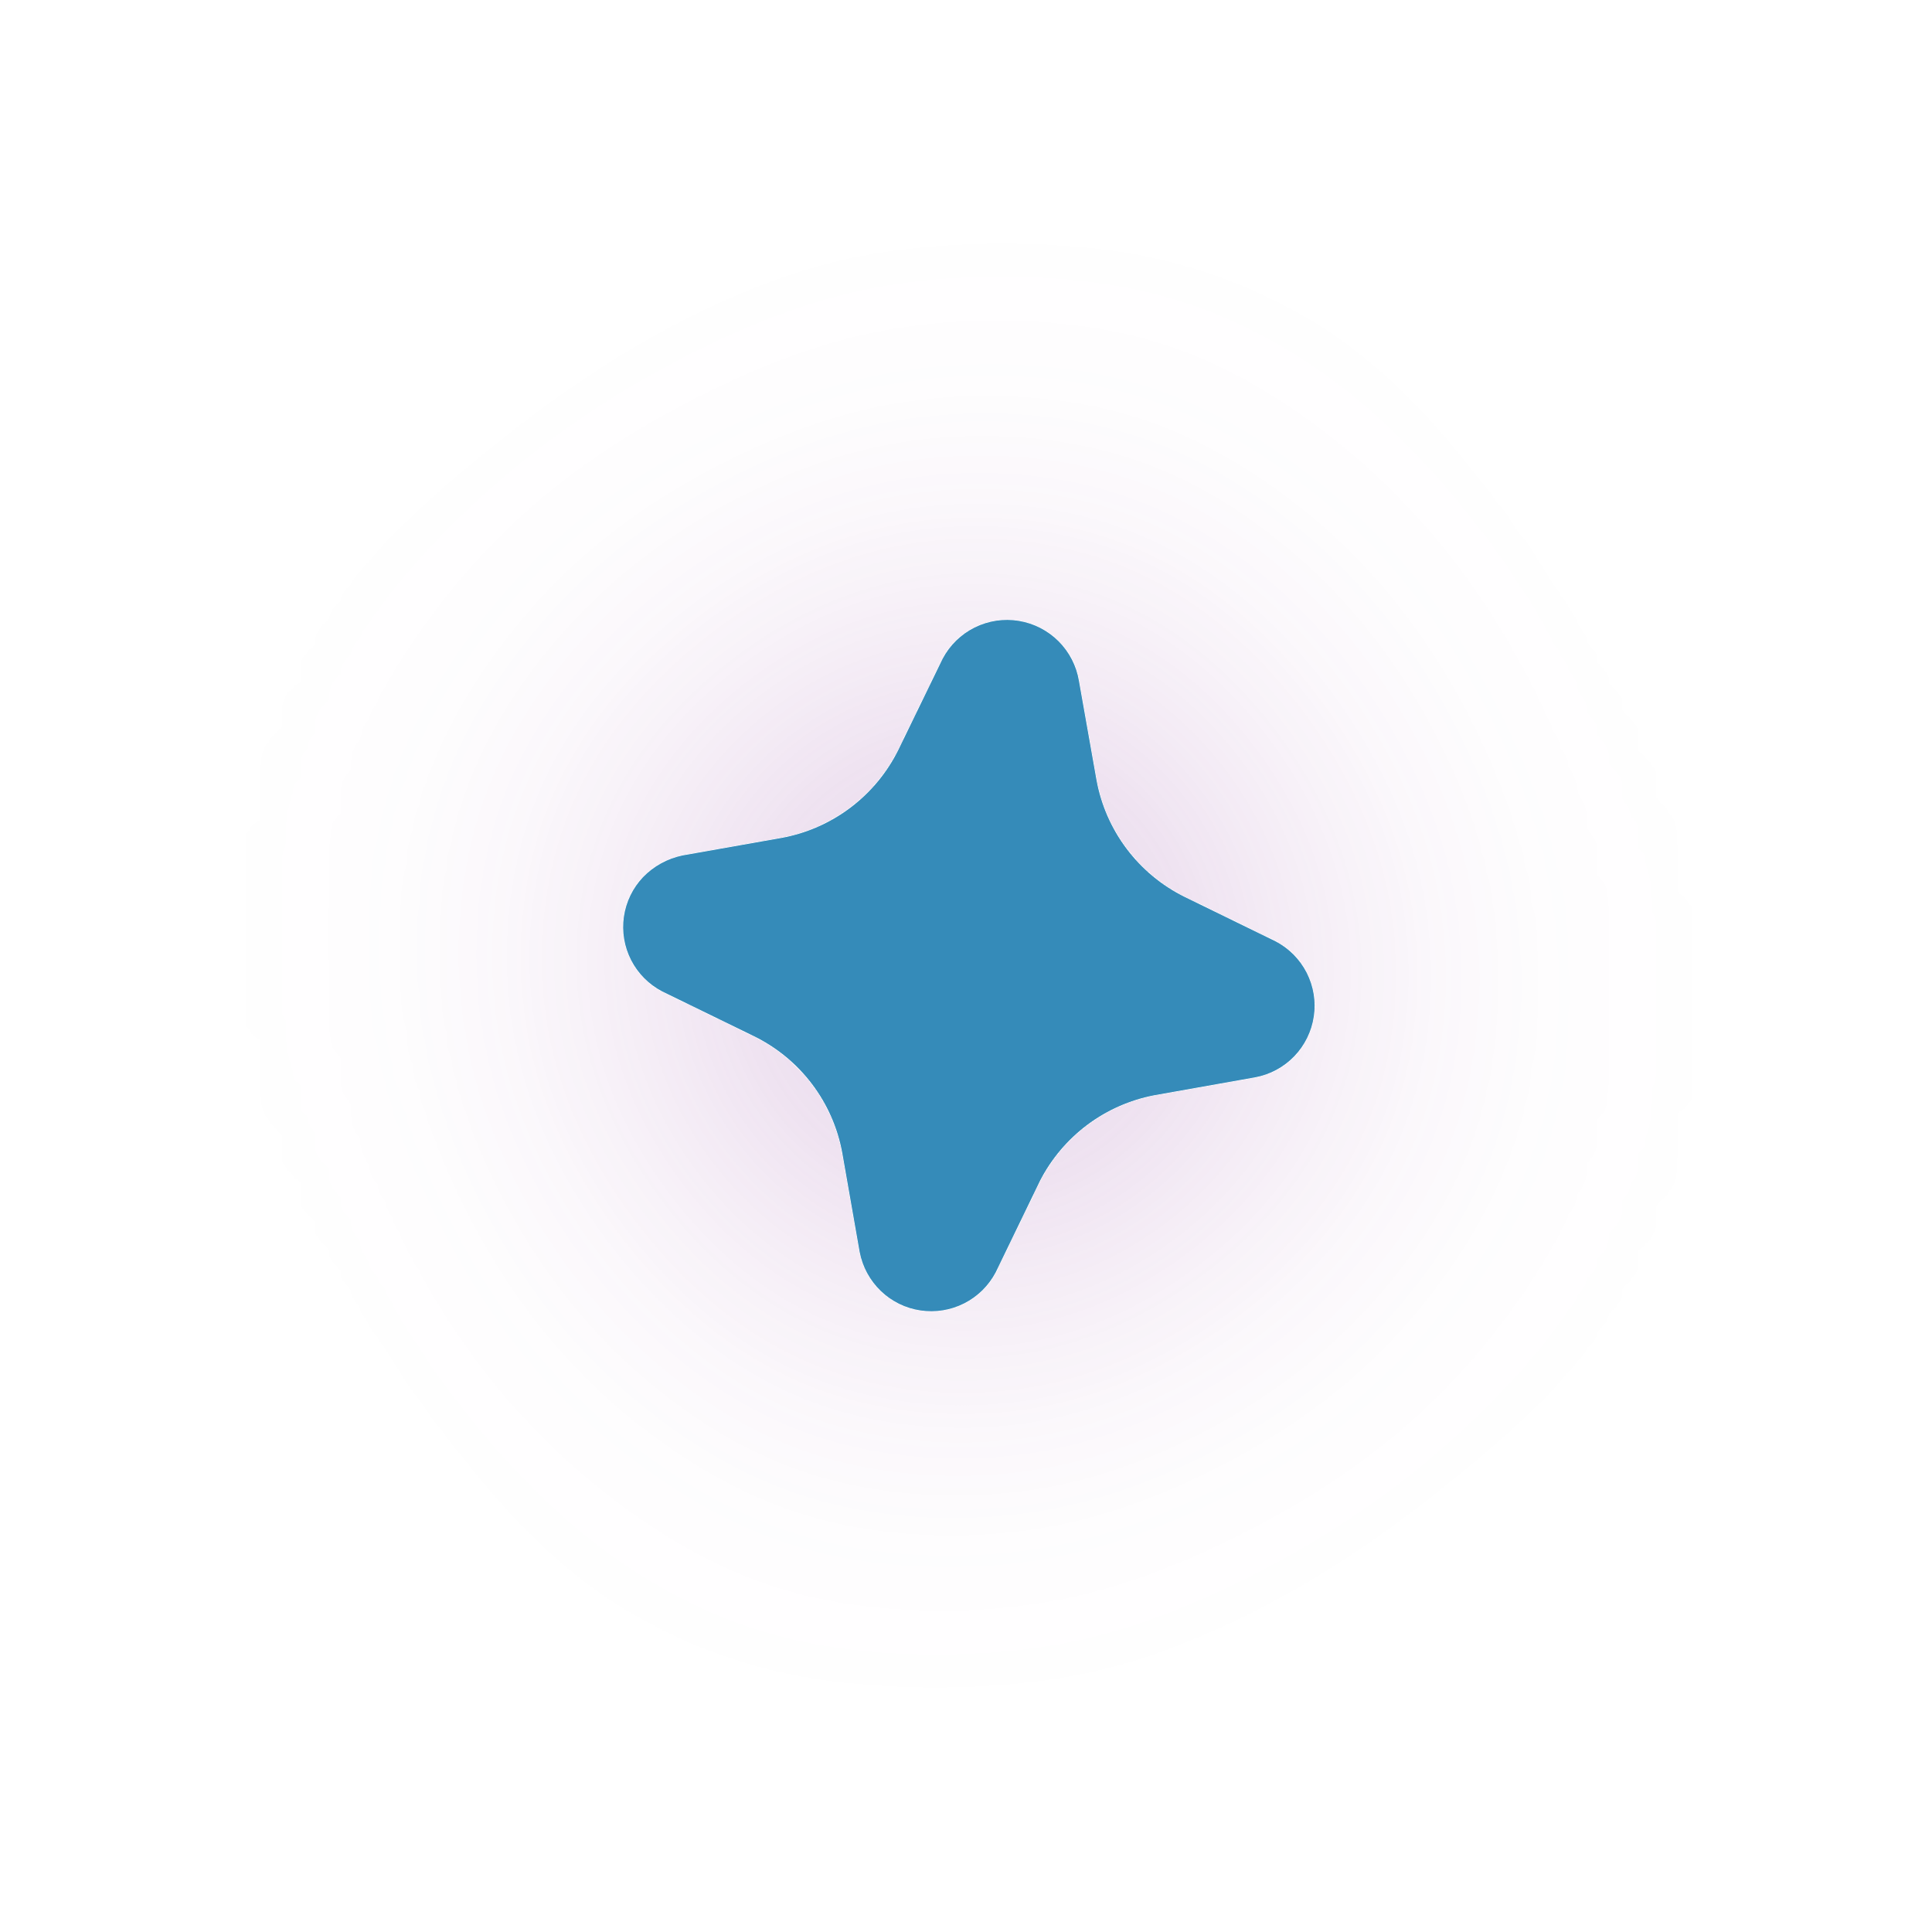
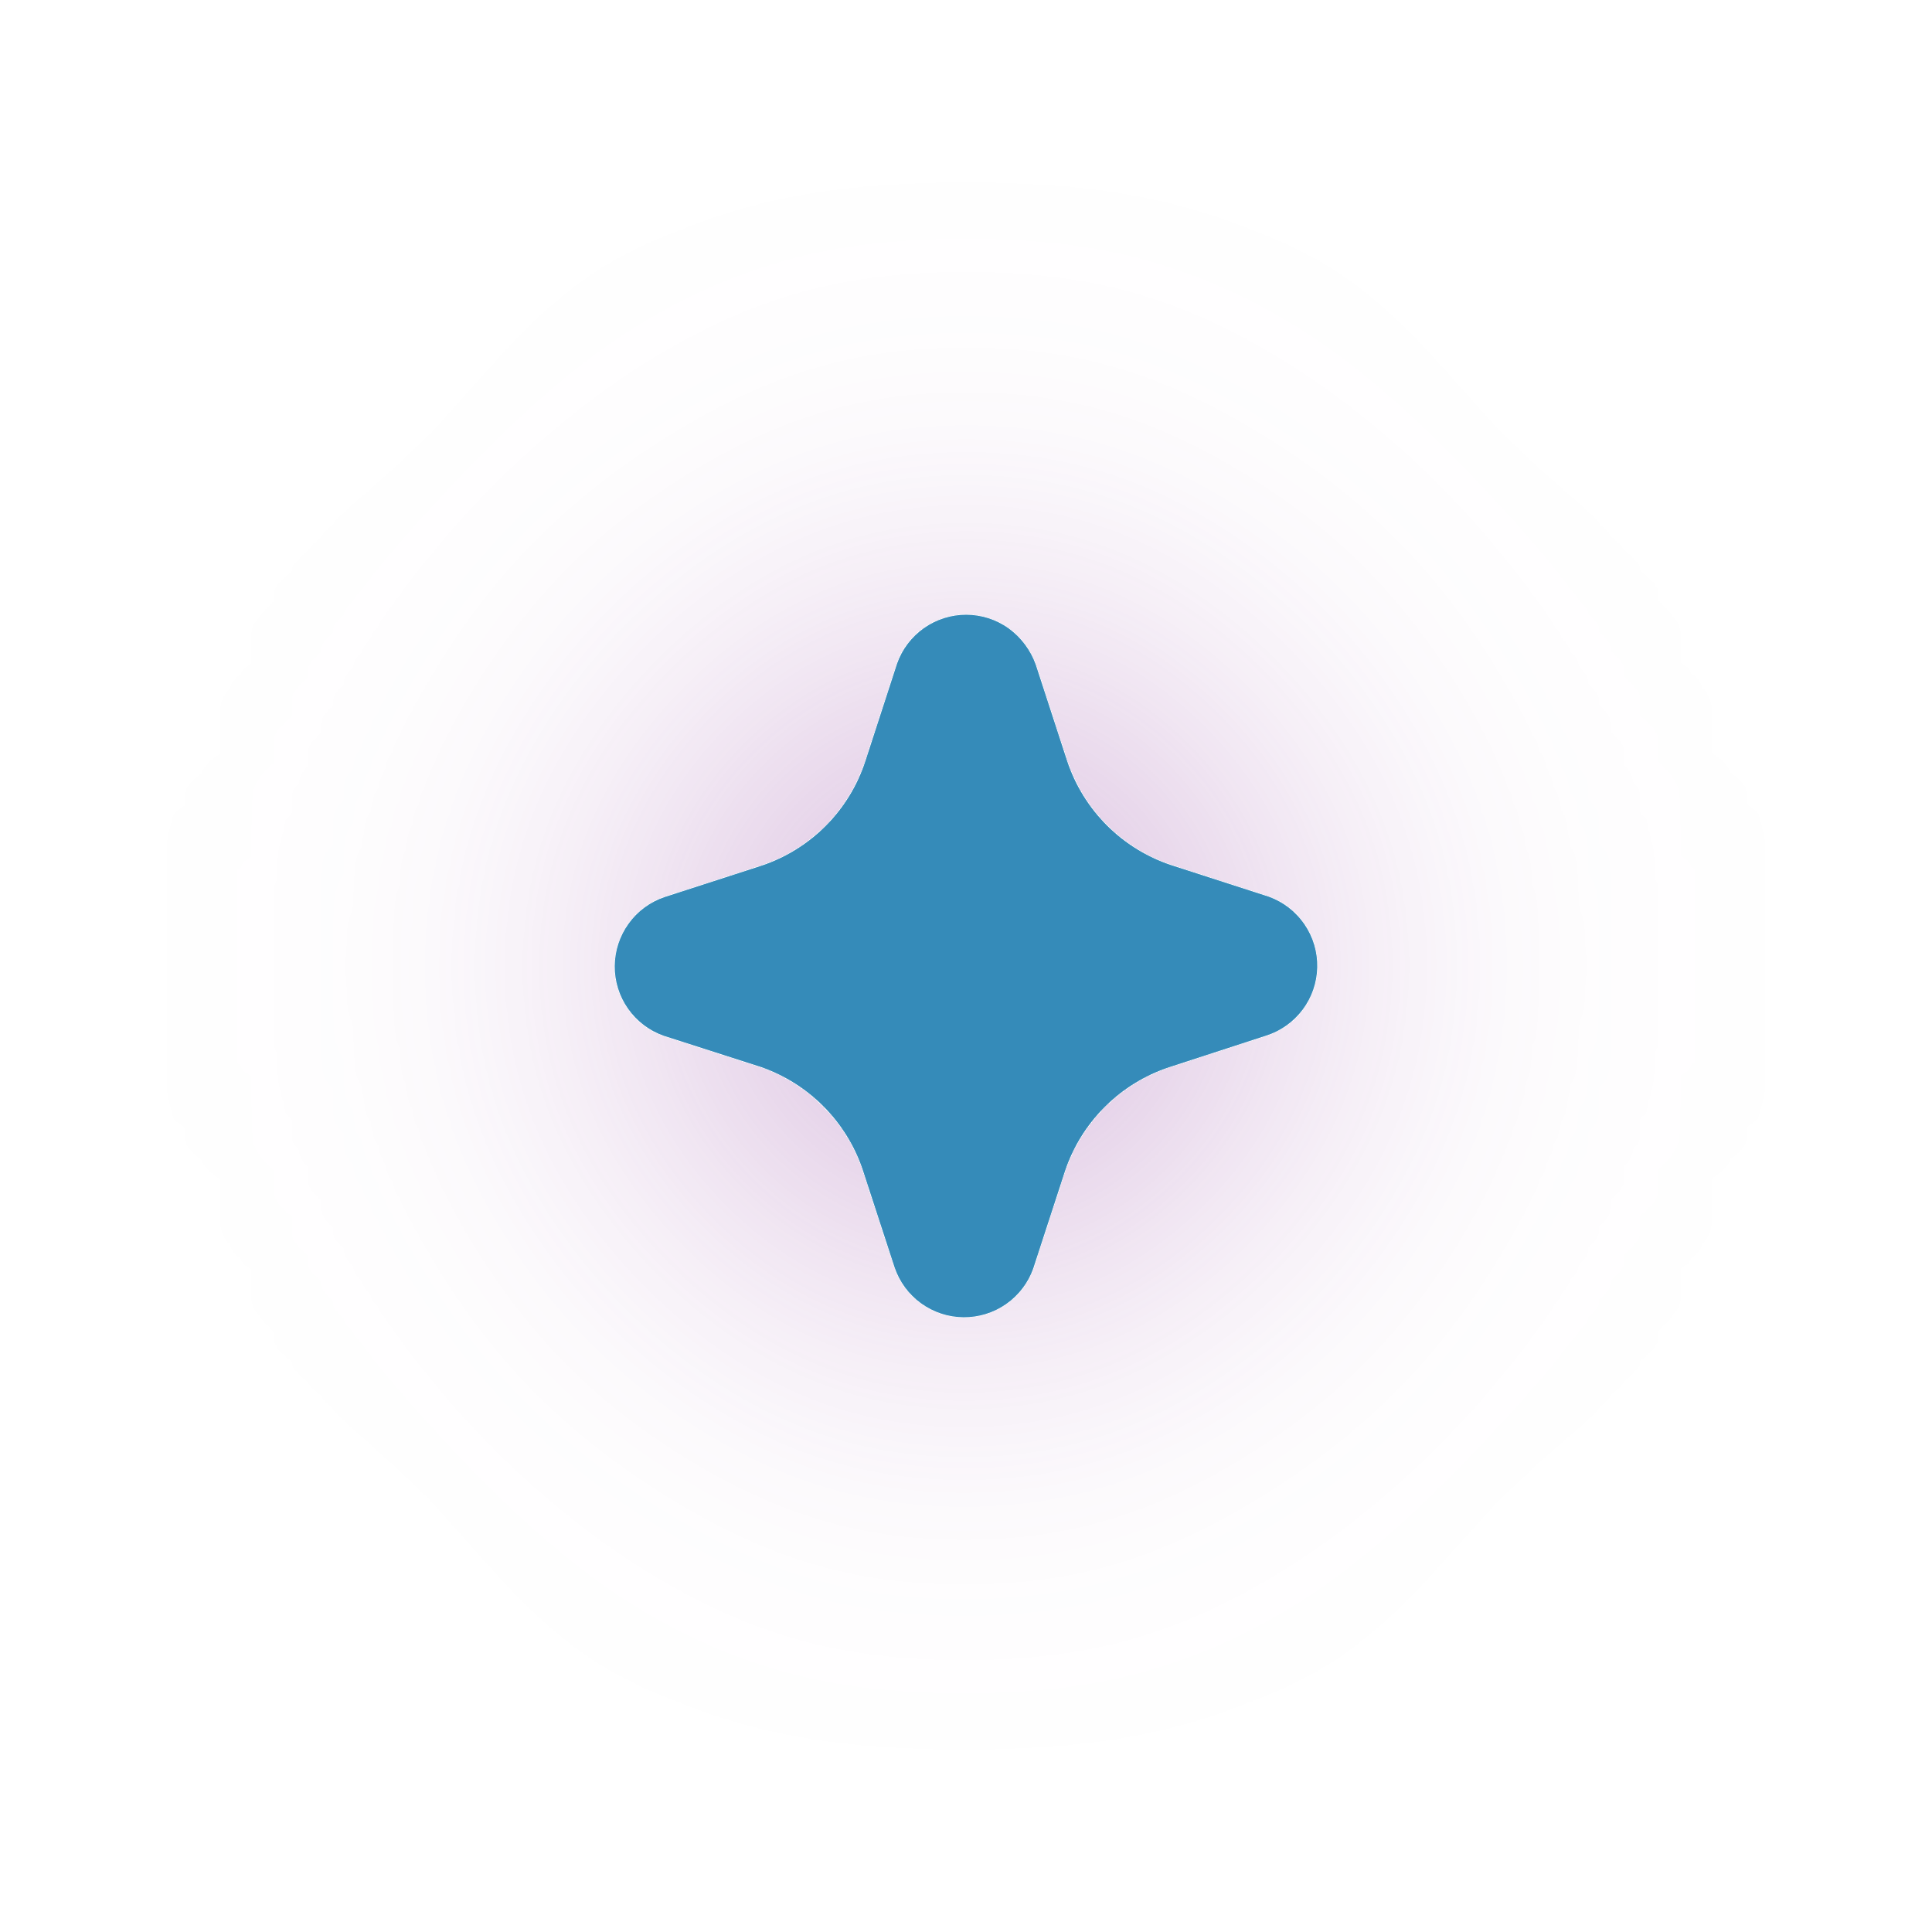
- <svg xmlns="http://www.w3.org/2000/svg" width="14" height="14" viewBox="0 0 39 38" fill="none">
-   <g filter="url(#filter0_d_5271_157)">
-     <path d="M12.741 18.883C12.602 18.613 12.551 18.306 12.594 18.006C12.637 17.706 12.772 17.426 12.981 17.206C13.197 16.983 13.474 16.831 13.779 16.768L15.779 16.414C16.281 16.322 16.755 16.114 17.163 15.807C17.571 15.5 17.902 15.103 18.13 14.646L19.029 12.796C19.173 12.524 19.399 12.304 19.674 12.167C19.95 12.03 20.262 11.983 20.566 12.033C20.869 12.083 21.15 12.226 21.368 12.444C21.585 12.661 21.73 12.941 21.78 13.245L22.135 15.249C22.227 15.751 22.435 16.225 22.742 16.633C23.049 17.041 23.446 17.372 23.903 17.6L25.749 18.502C26.02 18.643 26.239 18.865 26.378 19.137C26.516 19.41 26.567 19.718 26.521 20.02C26.476 20.322 26.338 20.603 26.126 20.823C25.914 21.043 25.639 21.191 25.339 21.247L23.298 21.61C22.809 21.704 22.348 21.908 21.949 22.206C21.55 22.505 21.224 22.89 20.996 23.332L20.101 25.181C19.959 25.452 19.737 25.672 19.464 25.81C19.192 25.948 18.884 25.998 18.581 25.953C18.279 25.909 17.999 25.771 17.779 25.559C17.559 25.347 17.41 25.072 17.353 24.772L17.002 22.771C16.91 22.266 16.7 21.79 16.39 21.381C16.081 20.972 15.679 20.642 15.218 20.416L13.369 19.514C13.098 19.373 12.879 19.152 12.741 18.883Z" fill="#358BB9" />
+ <svg xmlns="http://www.w3.org/2000/svg" width="32" height="32" viewBox="0 0 88 88" fill="none">
+   <g filter="url(#filter0_d_3194_446)">
+     <path d="M42.084 28.609C42.649 28.211 43.323 27.998 44.014 28C44.704 28.002 45.377 28.218 45.94 28.619C46.51 29.035 46.942 29.611 47.179 30.277L48.61 34.67C48.977 35.771 49.596 36.772 50.416 37.593C51.237 38.415 52.238 39.034 53.339 39.403L57.793 40.843C58.452 41.081 59.019 41.52 59.414 42.097C59.81 42.674 60.015 43.361 59.999 44.061C59.984 44.761 59.749 45.438 59.328 45.997C58.907 46.556 58.321 46.969 57.652 47.178L53.25 48.612C52.147 48.978 51.145 49.596 50.323 50.417C49.5 51.237 48.88 52.237 48.511 53.338L47.063 57.779C46.831 58.434 46.399 58.999 45.83 59.397C45.26 59.795 44.58 60.006 43.885 60C43.191 59.994 42.515 59.772 41.952 59.364C41.389 58.956 40.968 58.383 40.746 57.725L39.283 53.245C38.916 52.174 38.31 51.2 37.511 50.396C36.712 49.592 35.742 48.98 34.672 48.605L30.221 47.175C29.567 46.942 29.002 46.511 28.603 45.941C28.205 45.372 27.994 44.693 28 43.999C28.006 43.304 28.228 42.629 28.635 42.066C29.042 41.503 29.614 41.081 30.273 40.859L34.672 39.435C35.78 39.067 36.786 38.445 37.61 37.618C38.434 36.791 39.052 35.782 39.414 34.673L40.861 30.222C41.092 29.569 41.521 29.006 42.084 28.609Z" fill="#358BB9" />
  </g>
  <defs>
-     <filter id="filter0_d_5271_157" x="0.579" y="0.014" width="37.959" height="37.956" filterUnits="userSpaceOnUse" color-interpolation-filters="sRGB">
+     <filter id="filter0_d_3194_446" x="0" y="0" width="88" height="88" filterUnits="userSpaceOnUse" color-interpolation-filters="sRGB">
      <feFlood flood-opacity="0" result="BackgroundImageFix" />
      <feColorMatrix in="SourceAlpha" type="matrix" values="0 0 0 0 0 0 0 0 0 0 0 0 0 0 0 0 0 0 127 0" result="hardAlpha" />
      <feOffset />
-       <feGaussianBlur stdDeviation="6" />
+       <feGaussianBlur stdDeviation="14" />
      <feComposite in2="hardAlpha" operator="out" />
-       <feColorMatrix type="matrix" values="0 0 0 0 0.533 0 0 0 0 0.184 0 0 0 0 0.591 0 0 0 0.35 0" />
-       <feBlend mode="normal" in2="BackgroundImageFix" result="effect1_dropShadow_5271_157" />
-       <feBlend mode="normal" in="SourceGraphic" in2="effect1_dropShadow_5271_157" result="shape" />
+       <feColorMatrix type="matrix" values="0 0 0 0 0.561 0 0 0 0 0.231 0 0 0 0 0.62 0 0 0 0.5 0" />
+       <feBlend mode="normal" in2="BackgroundImageFix" result="effect1_dropShadow_3194_446" />
+       <feBlend mode="normal" in="SourceGraphic" in2="effect1_dropShadow_3194_446" result="shape" />
    </filter>
  </defs>
</svg>
